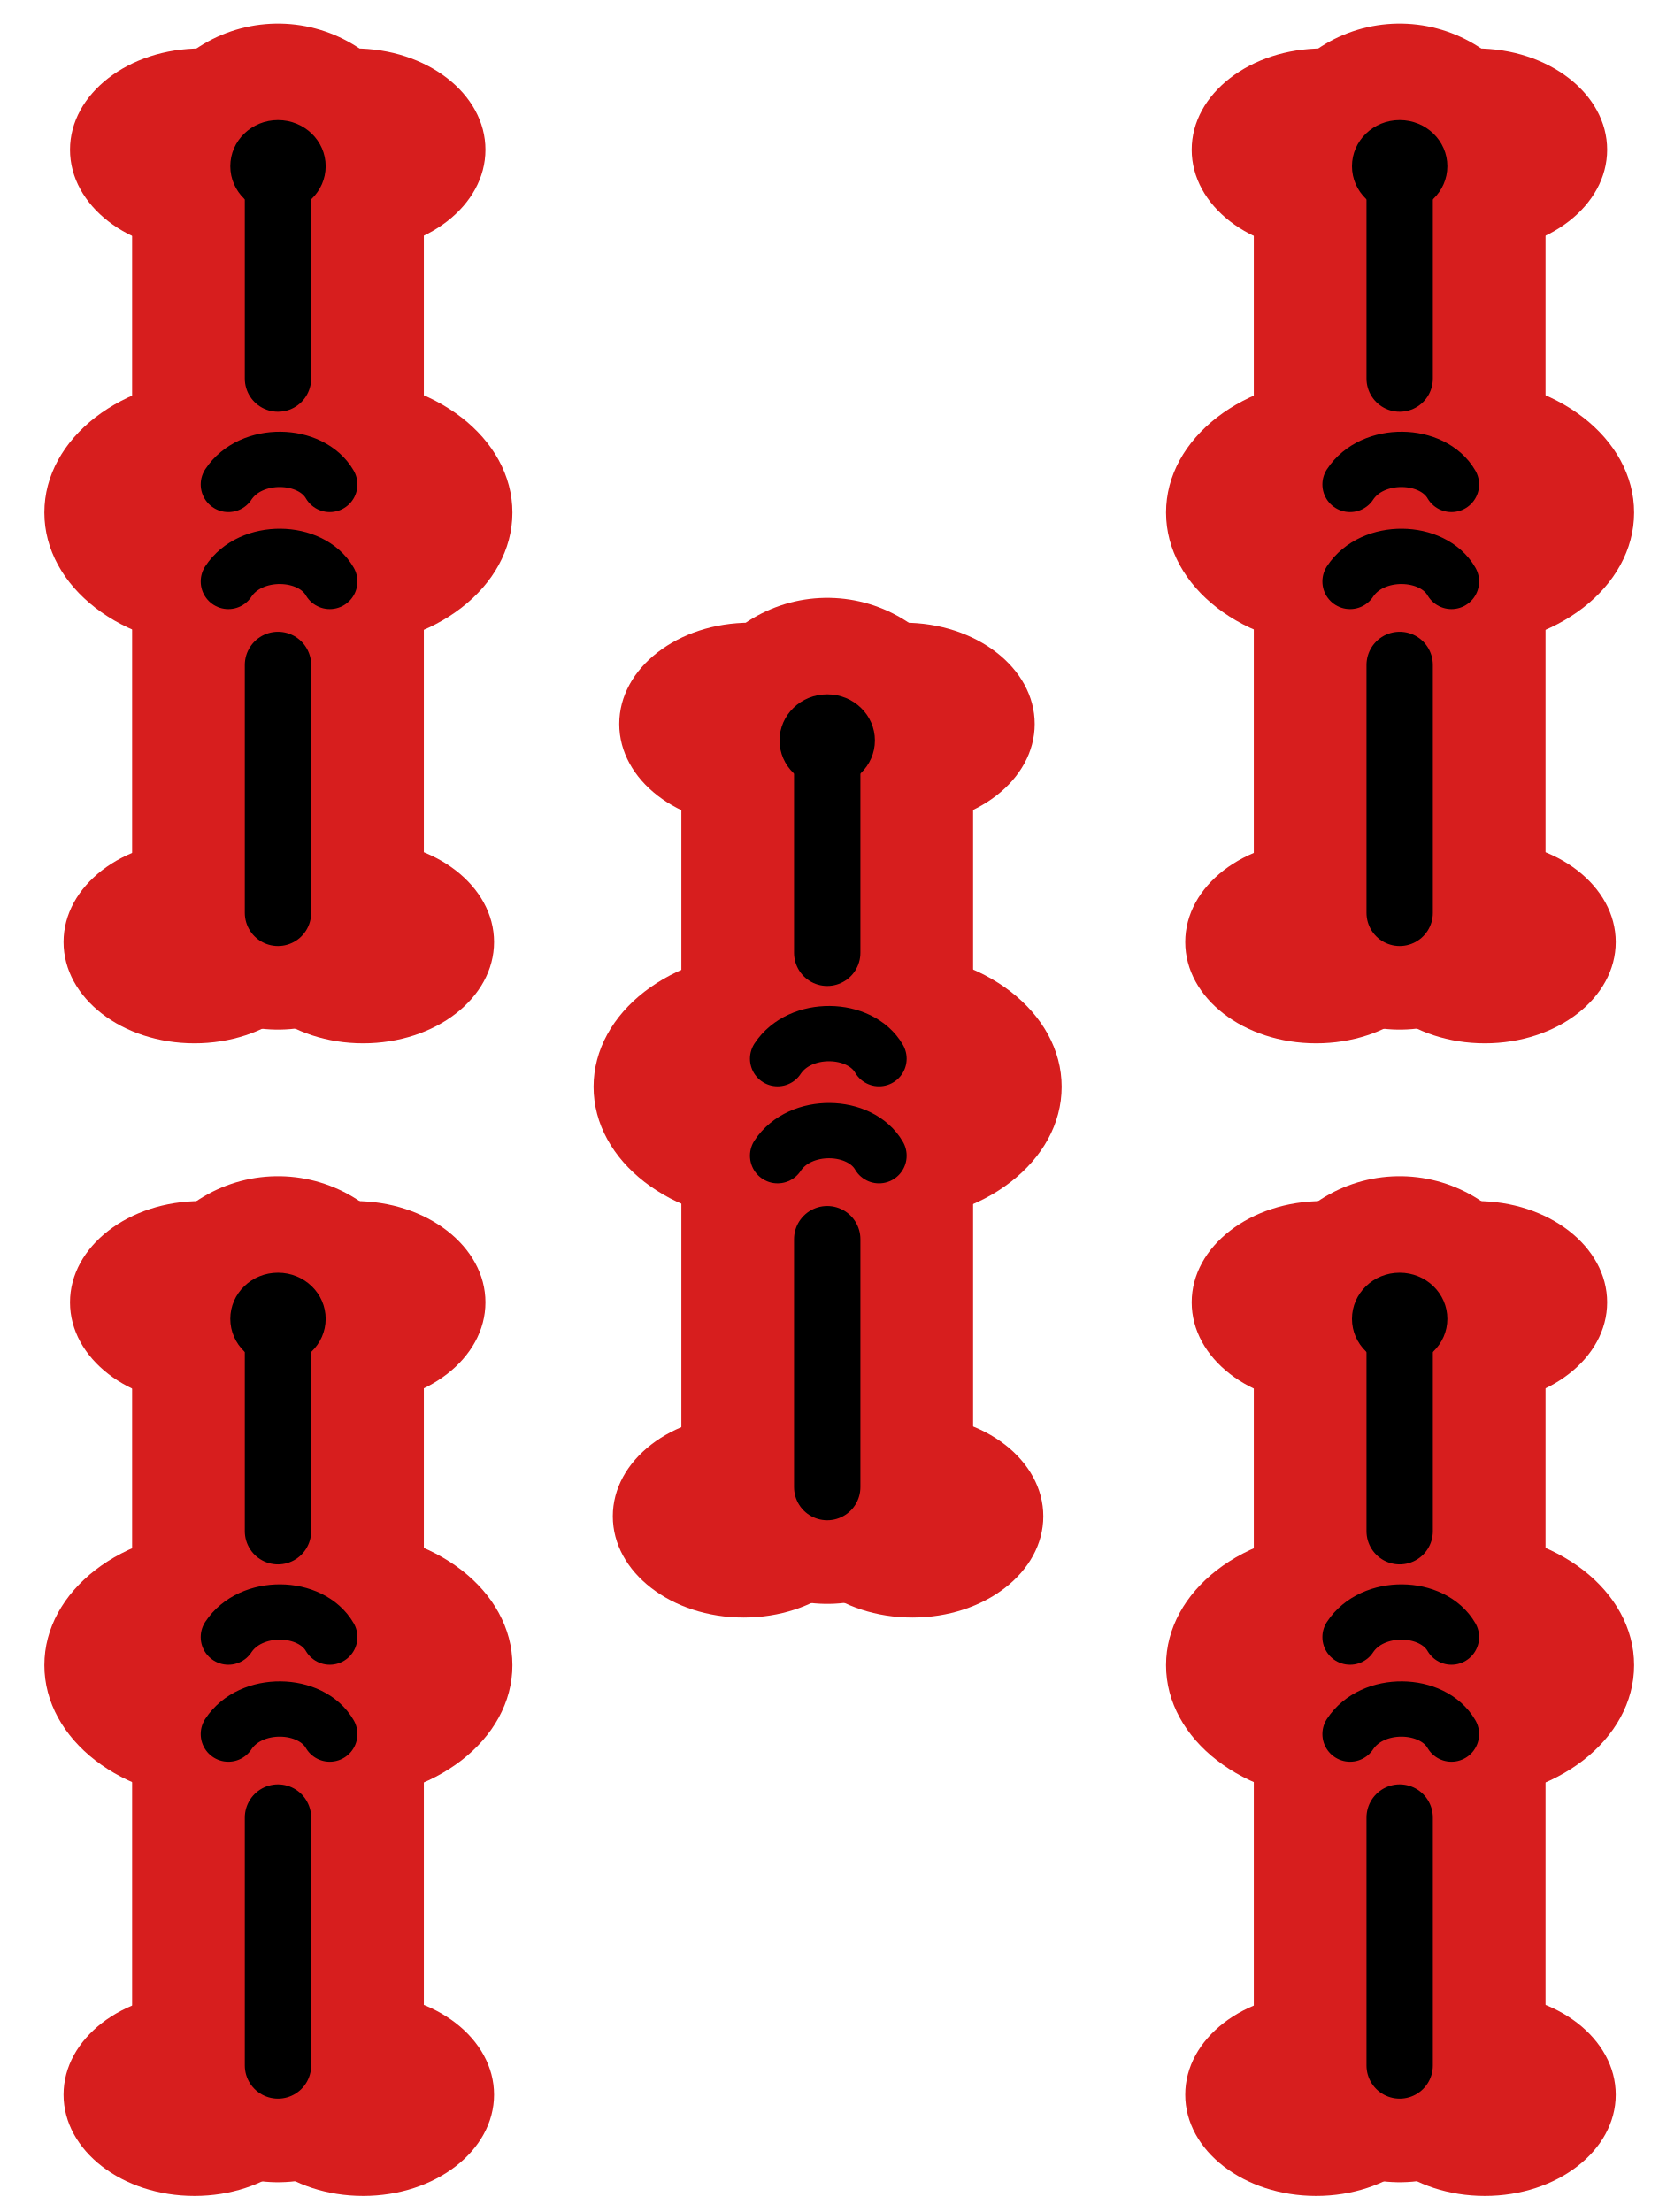
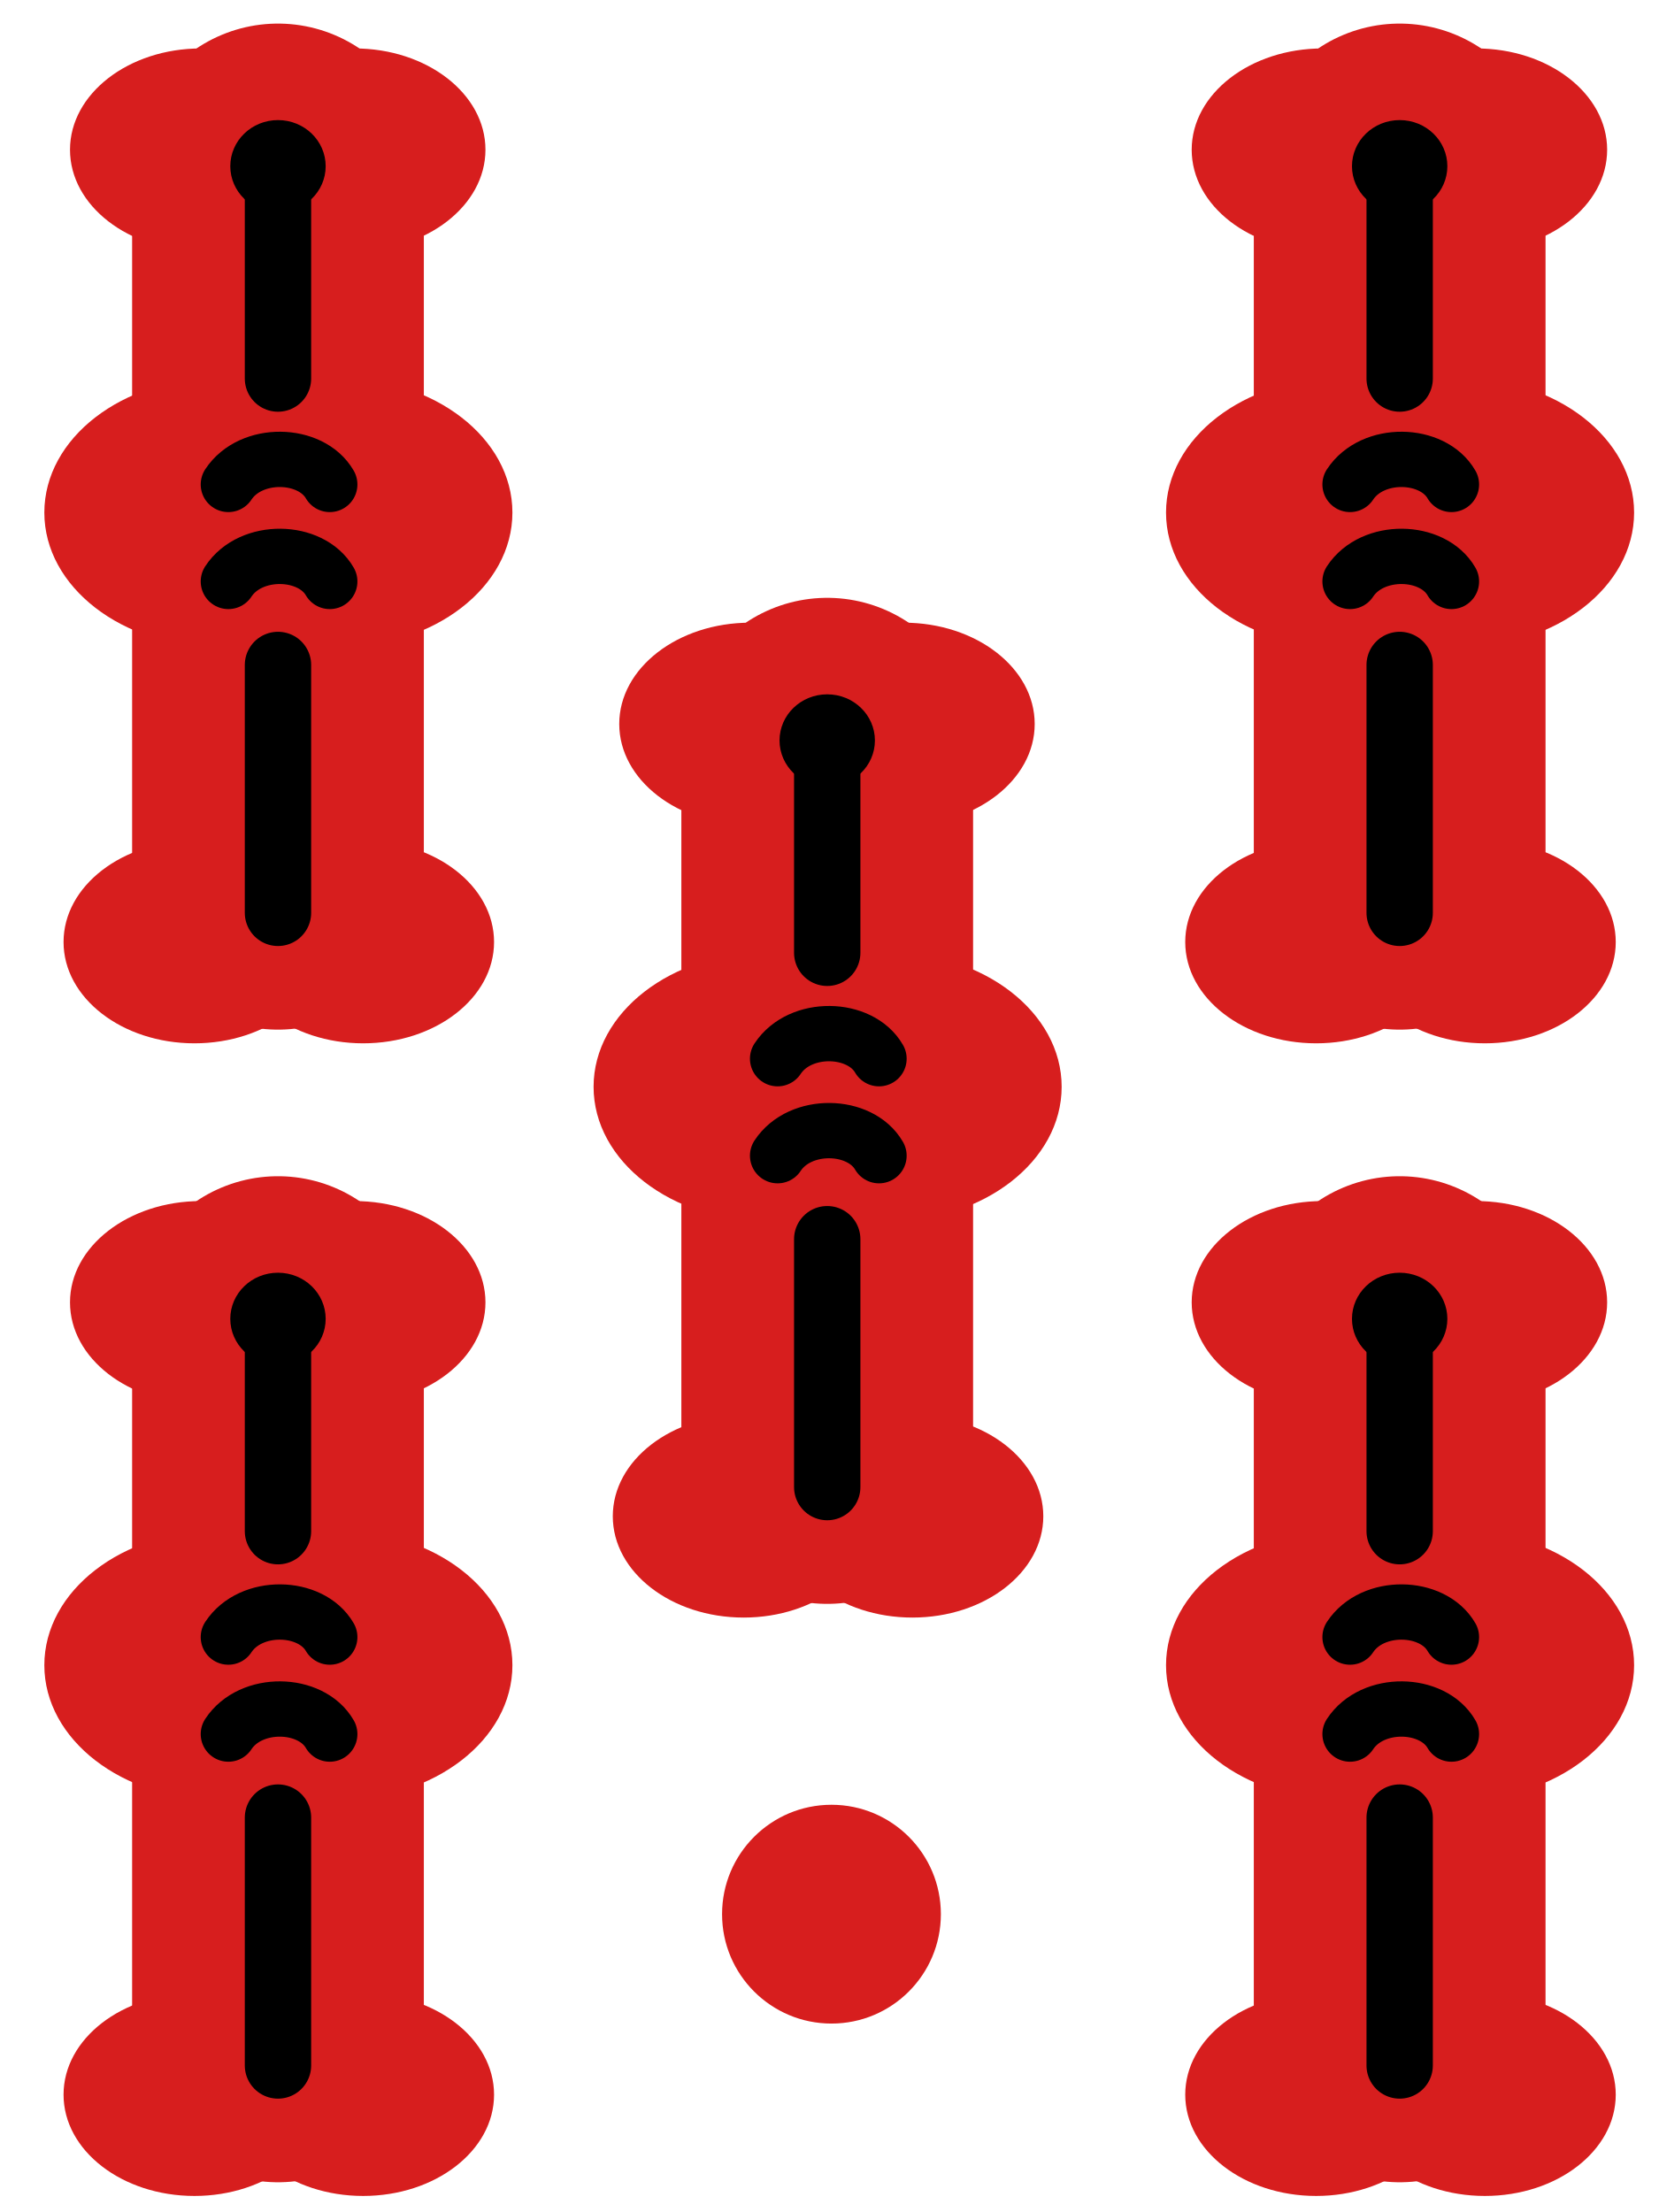
<svg xmlns="http://www.w3.org/2000/svg" xmlns:ns1="http://www.openswatchbook.org/uri/2009/osb" width="300" height="400" viewBox="0 0 300 400" id="svg2" version="1.1">
  <defs id="defs4">
    <linearGradient id="linearGradient10055" ns1:paint="solid">
      <stop style="stop-color:#000000;stop-opacity:1;" offset="0" id="stop10057" />
    </linearGradient>
    <marker orient="auto" refY="0" refX="0" id="Arrow1Lstart" style="overflow:visible">
      <path id="path4978" d="M 0,0 5,-5 -12.5,0 5,5 0,0 Z" style="fill:#000000;fill-opacity:1;fill-rule:evenodd;stroke:#ff5c00;stroke-width:1pt;stroke-opacity:1" transform="matrix(0.8,0,0,0.8,10,0)" />
    </marker>
    <clipPath clipPathUnits="userSpaceOnUse" id="clipPath4243">
      <circle style="opacity:1;fill:#000000;fill-opacity:0.297;fill-rule:nonzero;stroke:#000000;stroke-width:19.133;stroke-linecap:butt;stroke-linejoin:round;stroke-miterlimit:4;stroke-dasharray:none;stroke-dashoffset:0;stroke-opacity:1" id="circle4245" cx="-264.66" cy="-198.207" r="293.954" />
    </clipPath>
    <clipPath clipPathUnits="userSpaceOnUse" id="clipPath7847">
      <ellipse style="opacity:1;fill:#822600;fill-opacity:1;fill-rule:nonzero;stroke:none;stroke-width:12;stroke-linecap:round;stroke-linejoin:round;stroke-miterlimit:4;stroke-dasharray:none;stroke-dashoffset:0;stroke-opacity:1" id="ellipse7849" cx="394" cy="552.362" rx="349.495" ry="216" />
    </clipPath>
    <clipPath clipPathUnits="userSpaceOnUse" id="clipPath4243-1">
      <circle style="opacity:1;fill:#000000;fill-opacity:0.297;fill-rule:nonzero;stroke:#000000;stroke-width:19.133;stroke-linecap:butt;stroke-linejoin:round;stroke-miterlimit:4;stroke-dasharray:none;stroke-dashoffset:0;stroke-opacity:1" id="circle4245-4" cx="-264.66" cy="-198.207" r="293.954" />
    </clipPath>
    <clipPath clipPathUnits="userSpaceOnUse" id="clipPath7876">
      <circle style="opacity:1;fill:#000000;fill-opacity:0.297;fill-rule:nonzero;stroke:#000000;stroke-width:19.133;stroke-linecap:butt;stroke-linejoin:round;stroke-miterlimit:4;stroke-dasharray:none;stroke-dashoffset:0;stroke-opacity:1" id="circle7878" cx="-264.66" cy="-198.207" r="293.954" />
    </clipPath>
    <clipPath clipPathUnits="userSpaceOnUse" id="clipPath14693">
      <rect style="opacity:1;fill:#a53c3c;fill-opacity:1;fill-rule:nonzero;stroke:none;stroke-width:8;stroke-linecap:round;stroke-linejoin:round;stroke-miterlimit:4;stroke-dasharray:none;stroke-dashoffset:0;stroke-opacity:1" id="rect14695" width="131.784" height="168.821" x="-332.596" y="383.498" rx="1.255" ry="3.751" transform="matrix(0.9993908,-0.03489951,0.03489951,0.9993908,0,0)" />
    </clipPath>
    <clipPath clipPathUnits="userSpaceOnUse" id="clipPath14952">
      <ellipse style="opacity:1;fill:#a53c3c;fill-opacity:1;fill-rule:nonzero;stroke:none;stroke-width:7;stroke-linecap:round;stroke-linejoin:round;stroke-miterlimit:4;stroke-dasharray:none;stroke-dashoffset:0;stroke-opacity:1" id="ellipse14954" cx="-271.344" cy="647.256" rx="69.057" ry="116.911" transform="matrix(0.9993908,-0.03489951,0.03489951,0.9993908,0,0)" />
    </clipPath>
  </defs>
  <g id="layer1" transform="translate(0,-652.3622)">
    <g id="g4335" transform="matrix(0.9591565,0,0,0.9591565,-93.20763,26.80356)">
      <ellipse ry="19.097" rx="24.68" cy="680.426" cx="135.055" id="ellipse4337" style="opacity:1;fill:#d71e1e;fill-opacity:1;fill-rule:nonzero;stroke:none;stroke-width:30;stroke-linecap:round;stroke-linejoin:round;stroke-miterlimit:4;stroke-dasharray:none;stroke-dashoffset:0;stroke-opacity:1" />
      <ellipse ry="19.097" rx="24.68" style="opacity:1;fill:#d71e1e;fill-opacity:1;fill-rule:nonzero;stroke:none;stroke-width:30;stroke-linecap:round;stroke-linejoin:round;stroke-miterlimit:4;stroke-dasharray:none;stroke-dashoffset:0;stroke-opacity:1" id="ellipse4340" cx="164.02" cy="680.426" />
      <ellipse ry="19.097" rx="24.68" style="opacity:1;fill:#d71e1e;fill-opacity:1;fill-rule:nonzero;stroke:none;stroke-width:30;stroke-linecap:round;stroke-linejoin:round;stroke-miterlimit:4;stroke-dasharray:none;stroke-dashoffset:0;stroke-opacity:1" id="ellipse4342" cx="133.838" cy="829.799" />
      <path id="path4344" d="m 149.585,818.816 0,-134.674" style="fill:none;fill-rule:evenodd;stroke:#d71e1e;stroke-width:55;stroke-linecap:round;stroke-linejoin:miter;stroke-miterlimit:4;stroke-dasharray:none;stroke-opacity:1" />
      <ellipse ry="19.097" rx="24.68" cy="829.799" cx="165.642" id="ellipse4346" style="opacity:1;fill:#d71e1e;fill-opacity:1;fill-rule:nonzero;stroke:none;stroke-width:30;stroke-linecap:round;stroke-linejoin:round;stroke-miterlimit:4;stroke-dasharray:none;stroke-dashoffset:0;stroke-opacity:1" />
      <ellipse ry="25.37" rx="32.787" cy="748.831" cx="160.995" id="ellipse4348" style="opacity:1;fill:#d71e1e;fill-opacity:1;fill-rule:nonzero;stroke:none;stroke-width:30;stroke-linecap:round;stroke-linejoin:round;stroke-miterlimit:4;stroke-dasharray:none;stroke-dashoffset:0;stroke-opacity:1" />
      <ellipse ry="25.37" rx="32.787" style="opacity:1;fill:#d71e1e;fill-opacity:1;fill-rule:nonzero;stroke:none;stroke-width:30;stroke-linecap:round;stroke-linejoin:round;stroke-miterlimit:4;stroke-dasharray:none;stroke-dashoffset:0;stroke-opacity:1" id="ellipse4350" cx="138.323" cy="748.831" />
      <path id="path4352" d="m 149.585,685.723 0,37.842" style="fill:none;fill-rule:evenodd;stroke:#000000;stroke-width:12.511;stroke-linecap:round;stroke-linejoin:miter;stroke-miterlimit:4;stroke-dasharray:none;stroke-opacity:1" />
      <path style="fill:none;fill-rule:evenodd;stroke:#000000;stroke-width:12.511;stroke-linecap:round;stroke-linejoin:miter;stroke-miterlimit:4;stroke-dasharray:none;stroke-opacity:1" d="m 149.585,777.562 0,46.734" id="path4354" />
      <ellipse cy="683.533" cx="149.585" id="ellipse4356" style="opacity:1;fill:#000000;fill-opacity:1;fill-rule:nonzero;stroke:none;stroke-width:10;stroke-linecap:round;stroke-linejoin:round;stroke-miterlimit:4;stroke-dasharray:none;stroke-dashoffset:0;stroke-opacity:1" rx="8.992" ry="8.697" />
      <path style="fill:none;fill-rule:evenodd;stroke:#000000;stroke-width:10.426;stroke-linecap:round;stroke-linejoin:round;stroke-miterlimit:4;stroke-dasharray:none;stroke-opacity:1" d="m 140.229,761.818 c 4.228,-6.441 15.56,-6.163 19.118,0" id="path4358" />
      <path id="path4360" d="m 140.229,743.531 c 4.228,-6.441 15.56,-6.163 19.118,0" style="fill:none;fill-rule:evenodd;stroke:#000000;stroke-width:10.426;stroke-linecap:round;stroke-linejoin:round;stroke-miterlimit:4;stroke-dasharray:none;stroke-opacity:1" />
    </g>
    <g transform="matrix(0.9591565,0,0,0.9591565,109.6294,26.80356)" id="g4225">
      <ellipse style="opacity:1;fill:#d71e1e;fill-opacity:1;fill-rule:nonzero;stroke:none;stroke-width:30;stroke-linecap:round;stroke-linejoin:round;stroke-miterlimit:4;stroke-dasharray:none;stroke-dashoffset:0;stroke-opacity:1" id="ellipse4227" cx="135.055" cy="680.426" rx="24.68" ry="19.097" />
      <ellipse cy="680.426" cx="164.02" id="ellipse4229" style="opacity:1;fill:#d71e1e;fill-opacity:1;fill-rule:nonzero;stroke:none;stroke-width:30;stroke-linecap:round;stroke-linejoin:round;stroke-miterlimit:4;stroke-dasharray:none;stroke-dashoffset:0;stroke-opacity:1" rx="24.68" ry="19.097" />
      <ellipse cy="829.799" cx="133.838" id="ellipse4231" style="opacity:1;fill:#d71e1e;fill-opacity:1;fill-rule:nonzero;stroke:none;stroke-width:30;stroke-linecap:round;stroke-linejoin:round;stroke-miterlimit:4;stroke-dasharray:none;stroke-dashoffset:0;stroke-opacity:1" rx="24.68" ry="19.097" />
      <path style="fill:none;fill-rule:evenodd;stroke:#d71e1e;stroke-width:55;stroke-linecap:round;stroke-linejoin:miter;stroke-miterlimit:4;stroke-dasharray:none;stroke-opacity:1" d="m 149.585,818.816 0,-134.674" id="path4233" />
      <ellipse style="opacity:1;fill:#d71e1e;fill-opacity:1;fill-rule:nonzero;stroke:none;stroke-width:30;stroke-linecap:round;stroke-linejoin:round;stroke-miterlimit:4;stroke-dasharray:none;stroke-dashoffset:0;stroke-opacity:1" id="ellipse4235" cx="165.642" cy="829.799" rx="24.68" ry="19.097" />
      <ellipse style="opacity:1;fill:#d71e1e;fill-opacity:1;fill-rule:nonzero;stroke:none;stroke-width:30;stroke-linecap:round;stroke-linejoin:round;stroke-miterlimit:4;stroke-dasharray:none;stroke-dashoffset:0;stroke-opacity:1" id="ellipse4237" cx="160.995" cy="748.831" rx="32.787" ry="25.37" />
      <ellipse cy="748.831" cx="138.323" id="ellipse4239" style="opacity:1;fill:#d71e1e;fill-opacity:1;fill-rule:nonzero;stroke:none;stroke-width:30;stroke-linecap:round;stroke-linejoin:round;stroke-miterlimit:4;stroke-dasharray:none;stroke-dashoffset:0;stroke-opacity:1" rx="32.787" ry="25.37" />
      <path style="fill:none;fill-rule:evenodd;stroke:#000000;stroke-width:12.511;stroke-linecap:round;stroke-linejoin:miter;stroke-miterlimit:4;stroke-dasharray:none;stroke-opacity:1" d="m 149.585,685.723 0,37.842" id="path4241" />
      <path id="path4243" d="m 149.585,777.562 0,46.734" style="fill:none;fill-rule:evenodd;stroke:#000000;stroke-width:12.511;stroke-linecap:round;stroke-linejoin:miter;stroke-miterlimit:4;stroke-dasharray:none;stroke-opacity:1" />
      <ellipse ry="8.697" rx="8.992" style="opacity:1;fill:#000000;fill-opacity:1;fill-rule:nonzero;stroke:none;stroke-width:10;stroke-linecap:round;stroke-linejoin:round;stroke-miterlimit:4;stroke-dasharray:none;stroke-dashoffset:0;stroke-opacity:1" id="ellipse4245" cx="149.585" cy="683.533" />
      <path id="path4247" d="m 140.229,761.818 c 4.228,-6.441 15.56,-6.163 19.118,0" style="fill:none;fill-rule:evenodd;stroke:#000000;stroke-width:10.426;stroke-linecap:round;stroke-linejoin:round;stroke-miterlimit:4;stroke-dasharray:none;stroke-opacity:1" />
      <path style="fill:none;fill-rule:evenodd;stroke:#000000;stroke-width:10.426;stroke-linecap:round;stroke-linejoin:round;stroke-miterlimit:4;stroke-dasharray:none;stroke-opacity:1" d="m 140.229,743.531 c 4.228,-6.441 15.56,-6.163 19.118,0" id="path4249" />
    </g>
    <g transform="matrix(0.9591565,0,0,0.9591565,6.112589,130.6453)" id="g4251">
      <ellipse style="opacity:1;fill:#d71e1e;fill-opacity:1;fill-rule:nonzero;stroke:none;stroke-width:30;stroke-linecap:round;stroke-linejoin:round;stroke-miterlimit:4;stroke-dasharray:none;stroke-dashoffset:0;stroke-opacity:1" id="ellipse4253" cx="135.055" cy="680.426" rx="24.68" ry="19.097" />
      <ellipse cy="680.426" cx="164.02" id="ellipse4255" style="opacity:1;fill:#d71e1e;fill-opacity:1;fill-rule:nonzero;stroke:none;stroke-width:30;stroke-linecap:round;stroke-linejoin:round;stroke-miterlimit:4;stroke-dasharray:none;stroke-dashoffset:0;stroke-opacity:1" rx="24.68" ry="19.097" />
      <ellipse cy="829.799" cx="133.838" id="ellipse4257" style="opacity:1;fill:#d71e1e;fill-opacity:1;fill-rule:nonzero;stroke:none;stroke-width:30;stroke-linecap:round;stroke-linejoin:round;stroke-miterlimit:4;stroke-dasharray:none;stroke-dashoffset:0;stroke-opacity:1" rx="24.68" ry="19.097" />
      <path style="fill:none;fill-rule:evenodd;stroke:#d71e1e;stroke-width:55;stroke-linecap:round;stroke-linejoin:miter;stroke-miterlimit:4;stroke-dasharray:none;stroke-opacity:1" d="m 149.585,818.816 0,-134.674" id="path4259" />
      <ellipse style="opacity:1;fill:#d71e1e;fill-opacity:1;fill-rule:nonzero;stroke:none;stroke-width:30;stroke-linecap:round;stroke-linejoin:round;stroke-miterlimit:4;stroke-dasharray:none;stroke-dashoffset:0;stroke-opacity:1" id="ellipse4261" cx="165.642" cy="829.799" rx="24.68" ry="19.097" />
      <ellipse style="opacity:1;fill:#d71e1e;fill-opacity:1;fill-rule:nonzero;stroke:none;stroke-width:30;stroke-linecap:round;stroke-linejoin:round;stroke-miterlimit:4;stroke-dasharray:none;stroke-dashoffset:0;stroke-opacity:1" id="ellipse4263" cx="160.995" cy="748.831" rx="32.787" ry="25.37" />
      <ellipse cy="748.831" cx="138.323" id="ellipse4265" style="opacity:1;fill:#d71e1e;fill-opacity:1;fill-rule:nonzero;stroke:none;stroke-width:30;stroke-linecap:round;stroke-linejoin:round;stroke-miterlimit:4;stroke-dasharray:none;stroke-dashoffset:0;stroke-opacity:1" rx="32.787" ry="25.37" />
      <path style="fill:none;fill-rule:evenodd;stroke:#000000;stroke-width:12.511;stroke-linecap:round;stroke-linejoin:miter;stroke-miterlimit:4;stroke-dasharray:none;stroke-opacity:1" d="m 149.585,685.723 0,37.842" id="path4267" />
      <path id="path4269" d="m 149.585,777.562 0,46.734" style="fill:none;fill-rule:evenodd;stroke:#000000;stroke-width:12.511;stroke-linecap:round;stroke-linejoin:miter;stroke-miterlimit:4;stroke-dasharray:none;stroke-opacity:1" />
      <ellipse ry="8.697" rx="8.992" style="opacity:1;fill:#000000;fill-opacity:1;fill-rule:nonzero;stroke:none;stroke-width:10;stroke-linecap:round;stroke-linejoin:round;stroke-miterlimit:4;stroke-dasharray:none;stroke-dashoffset:0;stroke-opacity:1" id="ellipse4271" cx="149.585" cy="683.533" />
      <path id="path4273" d="m 140.229,761.818 c 4.228,-6.441 15.56,-6.163 19.118,0" style="fill:none;fill-rule:evenodd;stroke:#000000;stroke-width:10.426;stroke-linecap:round;stroke-linejoin:round;stroke-miterlimit:4;stroke-dasharray:none;stroke-opacity:1" />
      <path style="fill:none;fill-rule:evenodd;stroke:#000000;stroke-width:10.426;stroke-linecap:round;stroke-linejoin:round;stroke-miterlimit:4;stroke-dasharray:none;stroke-opacity:1" d="m 140.229,743.531 c 4.228,-6.441 15.56,-6.163 19.118,0" id="path4275" />
    </g>
    <g transform="matrix(0.9591565,0,0,0.9591565,109.6294,235.2361)" id="g4277">
      <ellipse style="opacity:1;fill:#d71e1e;fill-opacity:1;fill-rule:nonzero;stroke:none;stroke-width:30;stroke-linecap:round;stroke-linejoin:round;stroke-miterlimit:4;stroke-dasharray:none;stroke-dashoffset:0;stroke-opacity:1" id="ellipse4279" cx="135.055" cy="680.426" rx="24.68" ry="19.097" />
      <ellipse cy="680.426" cx="164.02" id="ellipse4281" style="opacity:1;fill:#d71e1e;fill-opacity:1;fill-rule:nonzero;stroke:none;stroke-width:30;stroke-linecap:round;stroke-linejoin:round;stroke-miterlimit:4;stroke-dasharray:none;stroke-dashoffset:0;stroke-opacity:1" rx="24.68" ry="19.097" />
      <ellipse cy="829.799" cx="133.838" id="ellipse4283" style="opacity:1;fill:#d71e1e;fill-opacity:1;fill-rule:nonzero;stroke:none;stroke-width:30;stroke-linecap:round;stroke-linejoin:round;stroke-miterlimit:4;stroke-dasharray:none;stroke-dashoffset:0;stroke-opacity:1" rx="24.68" ry="19.097" />
      <path style="fill:none;fill-rule:evenodd;stroke:#d71e1e;stroke-width:55;stroke-linecap:round;stroke-linejoin:miter;stroke-miterlimit:4;stroke-dasharray:none;stroke-opacity:1" d="m 149.585,818.816 0,-134.674" id="path4285" />
      <ellipse style="opacity:1;fill:#d71e1e;fill-opacity:1;fill-rule:nonzero;stroke:none;stroke-width:30;stroke-linecap:round;stroke-linejoin:round;stroke-miterlimit:4;stroke-dasharray:none;stroke-dashoffset:0;stroke-opacity:1" id="ellipse4287" cx="165.642" cy="829.799" rx="24.68" ry="19.097" />
      <ellipse style="opacity:1;fill:#d71e1e;fill-opacity:1;fill-rule:nonzero;stroke:none;stroke-width:30;stroke-linecap:round;stroke-linejoin:round;stroke-miterlimit:4;stroke-dasharray:none;stroke-dashoffset:0;stroke-opacity:1" id="ellipse4289" cx="160.995" cy="748.831" rx="32.787" ry="25.37" />
      <ellipse cy="748.831" cx="138.323" id="ellipse4291" style="opacity:1;fill:#d71e1e;fill-opacity:1;fill-rule:nonzero;stroke:none;stroke-width:30;stroke-linecap:round;stroke-linejoin:round;stroke-miterlimit:4;stroke-dasharray:none;stroke-dashoffset:0;stroke-opacity:1" rx="32.787" ry="25.37" />
      <path style="fill:none;fill-rule:evenodd;stroke:#000000;stroke-width:12.511;stroke-linecap:round;stroke-linejoin:miter;stroke-miterlimit:4;stroke-dasharray:none;stroke-opacity:1" d="m 149.585,685.723 0,37.842" id="path4293" />
      <path id="path4295" d="m 149.585,777.562 0,46.734" style="fill:none;fill-rule:evenodd;stroke:#000000;stroke-width:12.511;stroke-linecap:round;stroke-linejoin:miter;stroke-miterlimit:4;stroke-dasharray:none;stroke-opacity:1" />
      <ellipse ry="8.697" rx="8.992" style="opacity:1;fill:#000000;fill-opacity:1;fill-rule:nonzero;stroke:none;stroke-width:10;stroke-linecap:round;stroke-linejoin:round;stroke-miterlimit:4;stroke-dasharray:none;stroke-dashoffset:0;stroke-opacity:1" id="ellipse4297" cx="149.585" cy="683.533" />
      <path id="path4299" d="m 140.229,761.818 c 4.228,-6.441 15.56,-6.163 19.118,0" style="fill:none;fill-rule:evenodd;stroke:#000000;stroke-width:10.426;stroke-linecap:round;stroke-linejoin:round;stroke-miterlimit:4;stroke-dasharray:none;stroke-opacity:1" />
      <path style="fill:none;fill-rule:evenodd;stroke:#000000;stroke-width:10.426;stroke-linecap:round;stroke-linejoin:round;stroke-miterlimit:4;stroke-dasharray:none;stroke-opacity:1" d="m 140.229,743.531 c 4.228,-6.441 15.56,-6.163 19.118,0" id="path4301" />
    </g>
    <g id="g4303" transform="matrix(0.9591565,0,0,0.9591565,-93.20763,235.2361)">
      <ellipse ry="19.097" rx="24.68" cy="680.426" cx="135.055" id="ellipse4305" style="opacity:1;fill:#d71e1e;fill-opacity:1;fill-rule:nonzero;stroke:none;stroke-width:30;stroke-linecap:round;stroke-linejoin:round;stroke-miterlimit:4;stroke-dasharray:none;stroke-dashoffset:0;stroke-opacity:1" />
      <ellipse ry="19.097" rx="24.68" style="opacity:1;fill:#d71e1e;fill-opacity:1;fill-rule:nonzero;stroke:none;stroke-width:30;stroke-linecap:round;stroke-linejoin:round;stroke-miterlimit:4;stroke-dasharray:none;stroke-dashoffset:0;stroke-opacity:1" id="ellipse4307" cx="164.02" cy="680.426" />
      <ellipse ry="19.097" rx="24.68" style="opacity:1;fill:#d71e1e;fill-opacity:1;fill-rule:nonzero;stroke:none;stroke-width:30;stroke-linecap:round;stroke-linejoin:round;stroke-miterlimit:4;stroke-dasharray:none;stroke-dashoffset:0;stroke-opacity:1" id="ellipse4309" cx="133.838" cy="829.799" />
      <path id="path4311" d="m 149.585,818.816 0,-134.674" style="fill:none;fill-rule:evenodd;stroke:#d71e1e;stroke-width:55;stroke-linecap:round;stroke-linejoin:miter;stroke-miterlimit:4;stroke-dasharray:none;stroke-opacity:1" />
      <ellipse ry="19.097" rx="24.68" cy="829.799" cx="165.642" id="ellipse4313" style="opacity:1;fill:#d71e1e;fill-opacity:1;fill-rule:nonzero;stroke:none;stroke-width:30;stroke-linecap:round;stroke-linejoin:round;stroke-miterlimit:4;stroke-dasharray:none;stroke-dashoffset:0;stroke-opacity:1" />
      <ellipse ry="25.37" rx="32.787" cy="748.831" cx="160.995" id="ellipse4315" style="opacity:1;fill:#d71e1e;fill-opacity:1;fill-rule:nonzero;stroke:none;stroke-width:30;stroke-linecap:round;stroke-linejoin:round;stroke-miterlimit:4;stroke-dasharray:none;stroke-dashoffset:0;stroke-opacity:1" />
      <ellipse ry="25.37" rx="32.787" style="opacity:1;fill:#d71e1e;fill-opacity:1;fill-rule:nonzero;stroke:none;stroke-width:30;stroke-linecap:round;stroke-linejoin:round;stroke-miterlimit:4;stroke-dasharray:none;stroke-dashoffset:0;stroke-opacity:1" id="ellipse4317" cx="138.323" cy="748.831" />
      <path id="path4319" d="m 149.585,685.723 0,37.842" style="fill:none;fill-rule:evenodd;stroke:#000000;stroke-width:12.511;stroke-linecap:round;stroke-linejoin:miter;stroke-miterlimit:4;stroke-dasharray:none;stroke-opacity:1" />
      <path style="fill:none;fill-rule:evenodd;stroke:#000000;stroke-width:12.511;stroke-linecap:round;stroke-linejoin:miter;stroke-miterlimit:4;stroke-dasharray:none;stroke-opacity:1" d="m 149.585,777.562 0,46.734" id="path4321" />
      <ellipse cy="683.533" cx="149.585" id="ellipse4323" style="opacity:1;fill:#000000;fill-opacity:1;fill-rule:nonzero;stroke:none;stroke-width:10;stroke-linecap:round;stroke-linejoin:round;stroke-miterlimit:4;stroke-dasharray:none;stroke-dashoffset:0;stroke-opacity:1" rx="8.992" ry="8.697" />
      <path style="fill:none;fill-rule:evenodd;stroke:#000000;stroke-width:10.426;stroke-linecap:round;stroke-linejoin:round;stroke-miterlimit:4;stroke-dasharray:none;stroke-opacity:1" d="m 140.229,761.818 c 4.228,-6.441 15.56,-6.163 19.118,0" id="path4325" />
      <path id="path4327" d="m 140.229,743.531 c 4.228,-6.441 15.56,-6.163 19.118,0" style="fill:none;fill-rule:evenodd;stroke:#000000;stroke-width:10.426;stroke-linecap:round;stroke-linejoin:round;stroke-miterlimit:4;stroke-dasharray:none;stroke-opacity:1" />
    </g>
+     <circle style="opacity:1;fill:#d71e1e;fill-opacity:1;fill-rule:nonzero;stroke:none;stroke-width:10;stroke-linecap:butt;stroke-linejoin:round;stroke-miterlimit:4;stroke-dasharray:none;stroke-dashoffset:0;stroke-opacity:1" id="path4178" cx="150.356" cy="998.505" r="19.783" />
  </g>
</svg>
